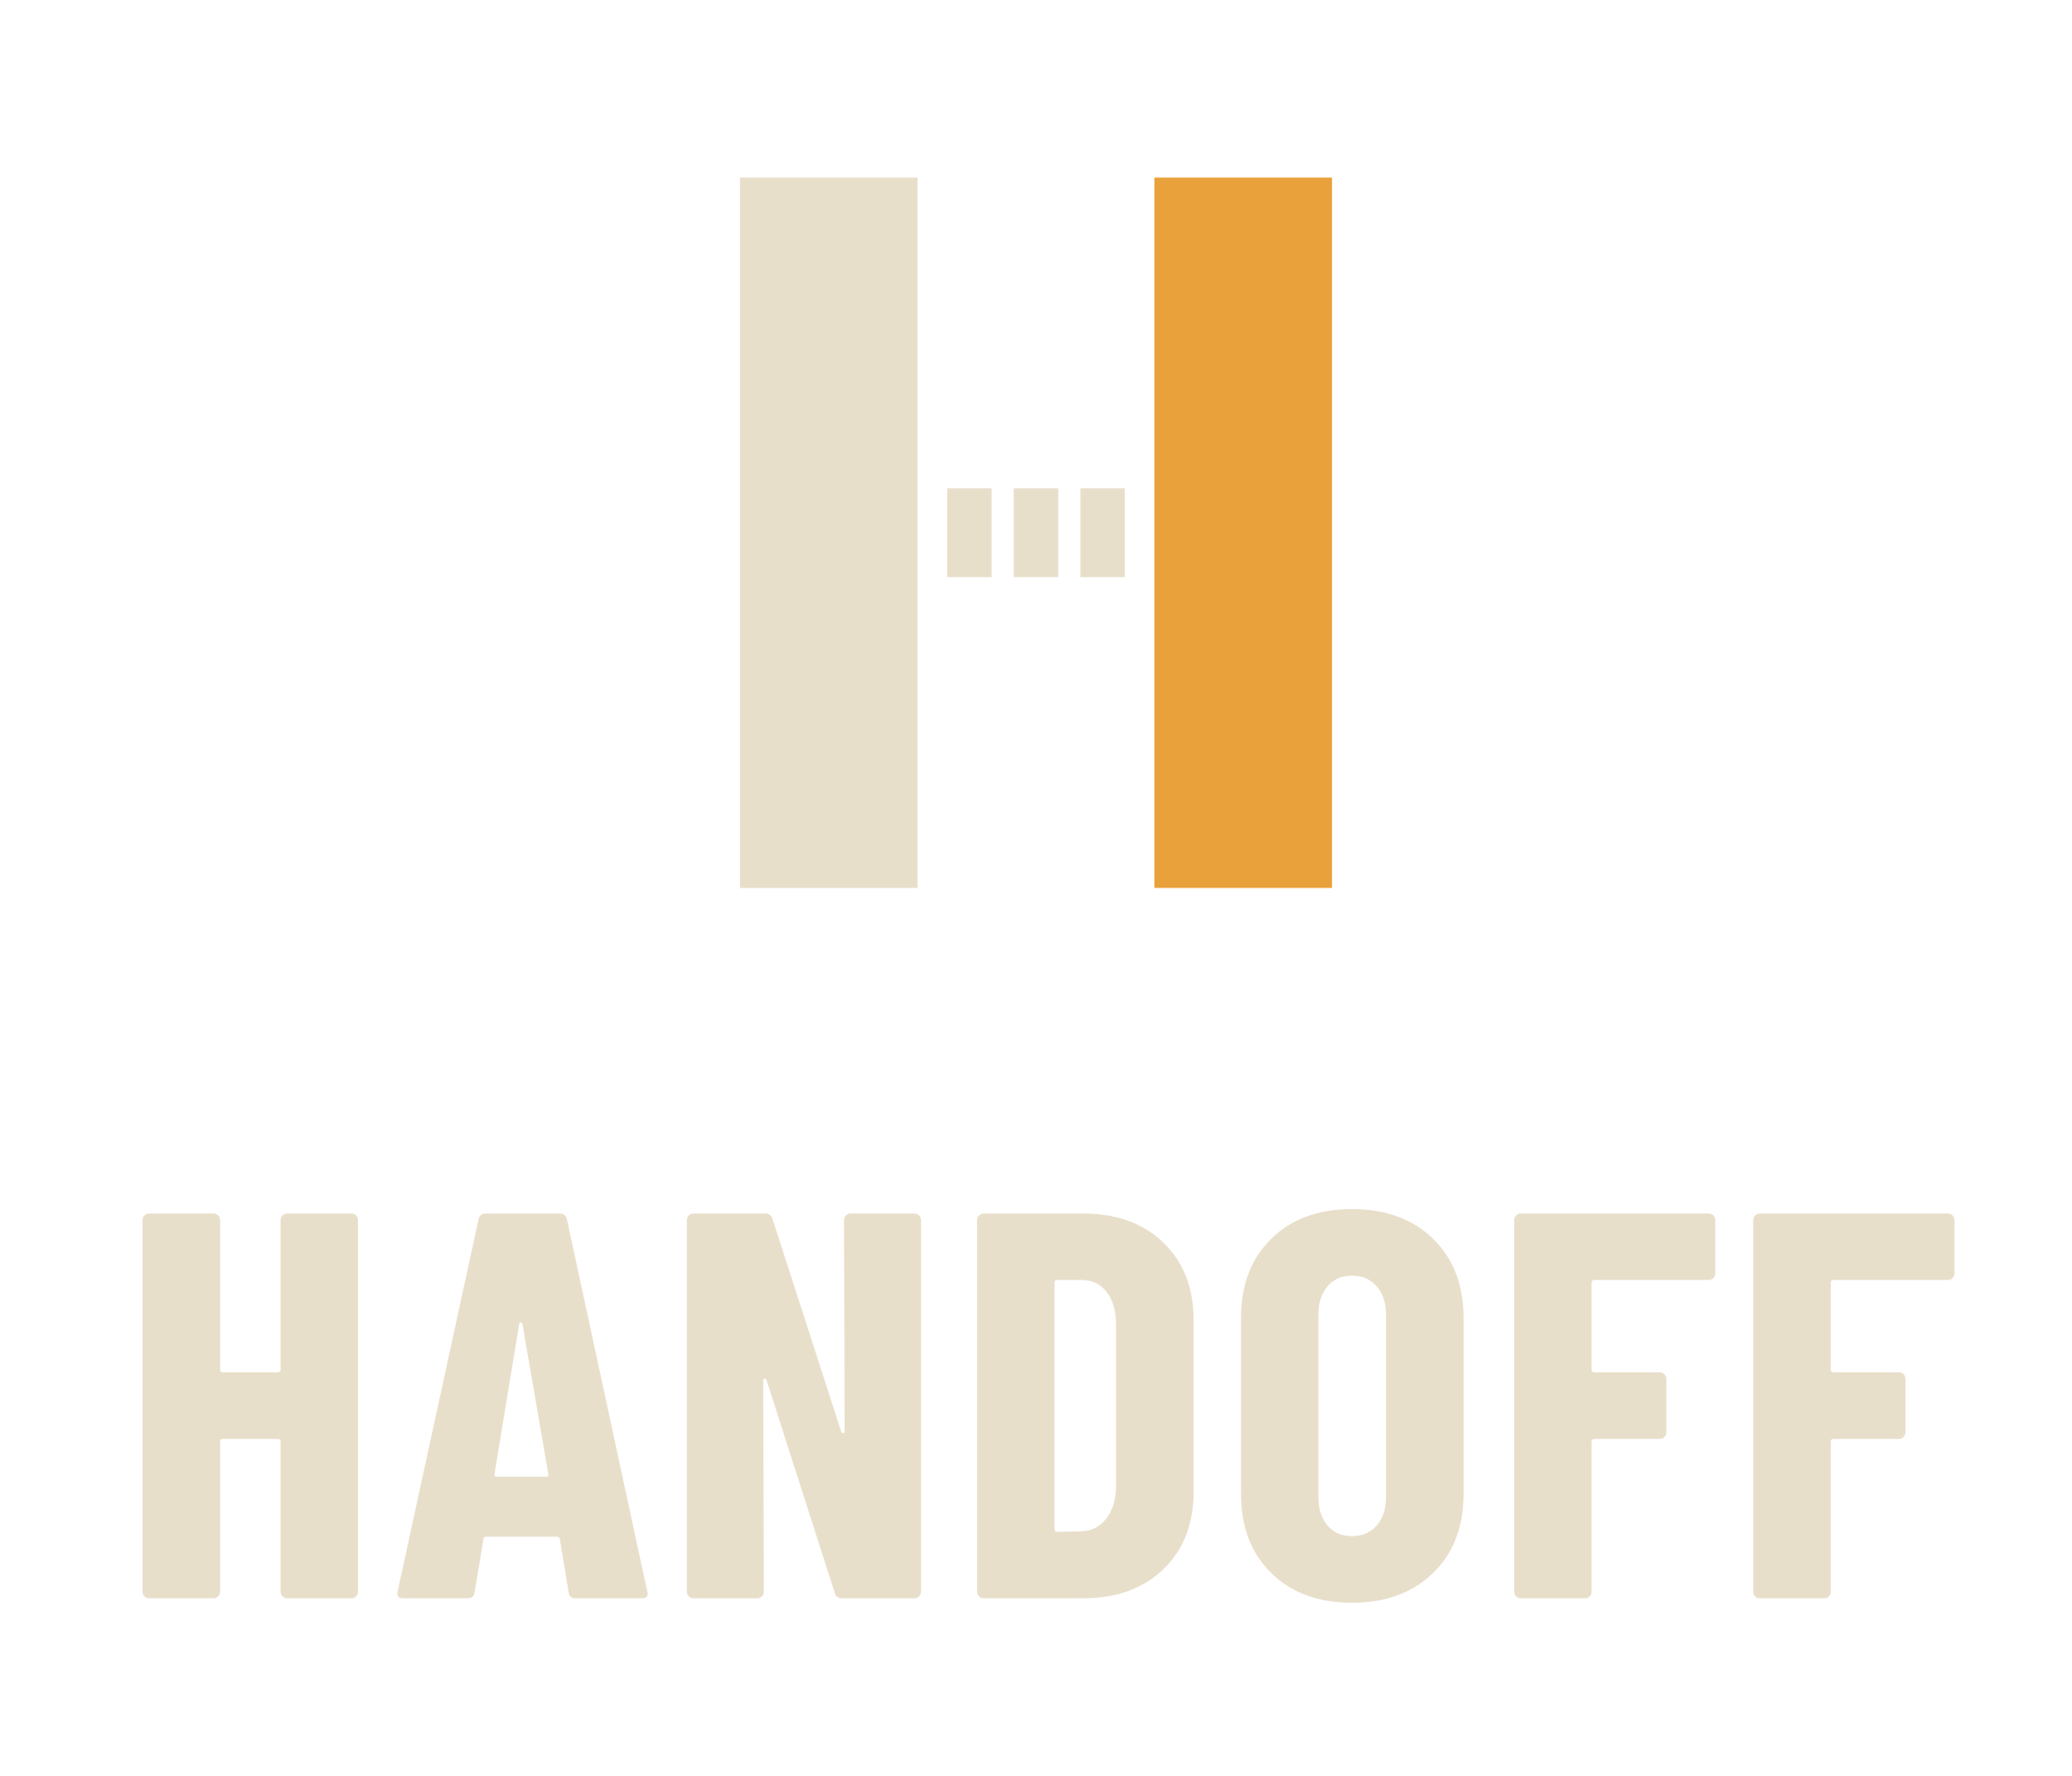
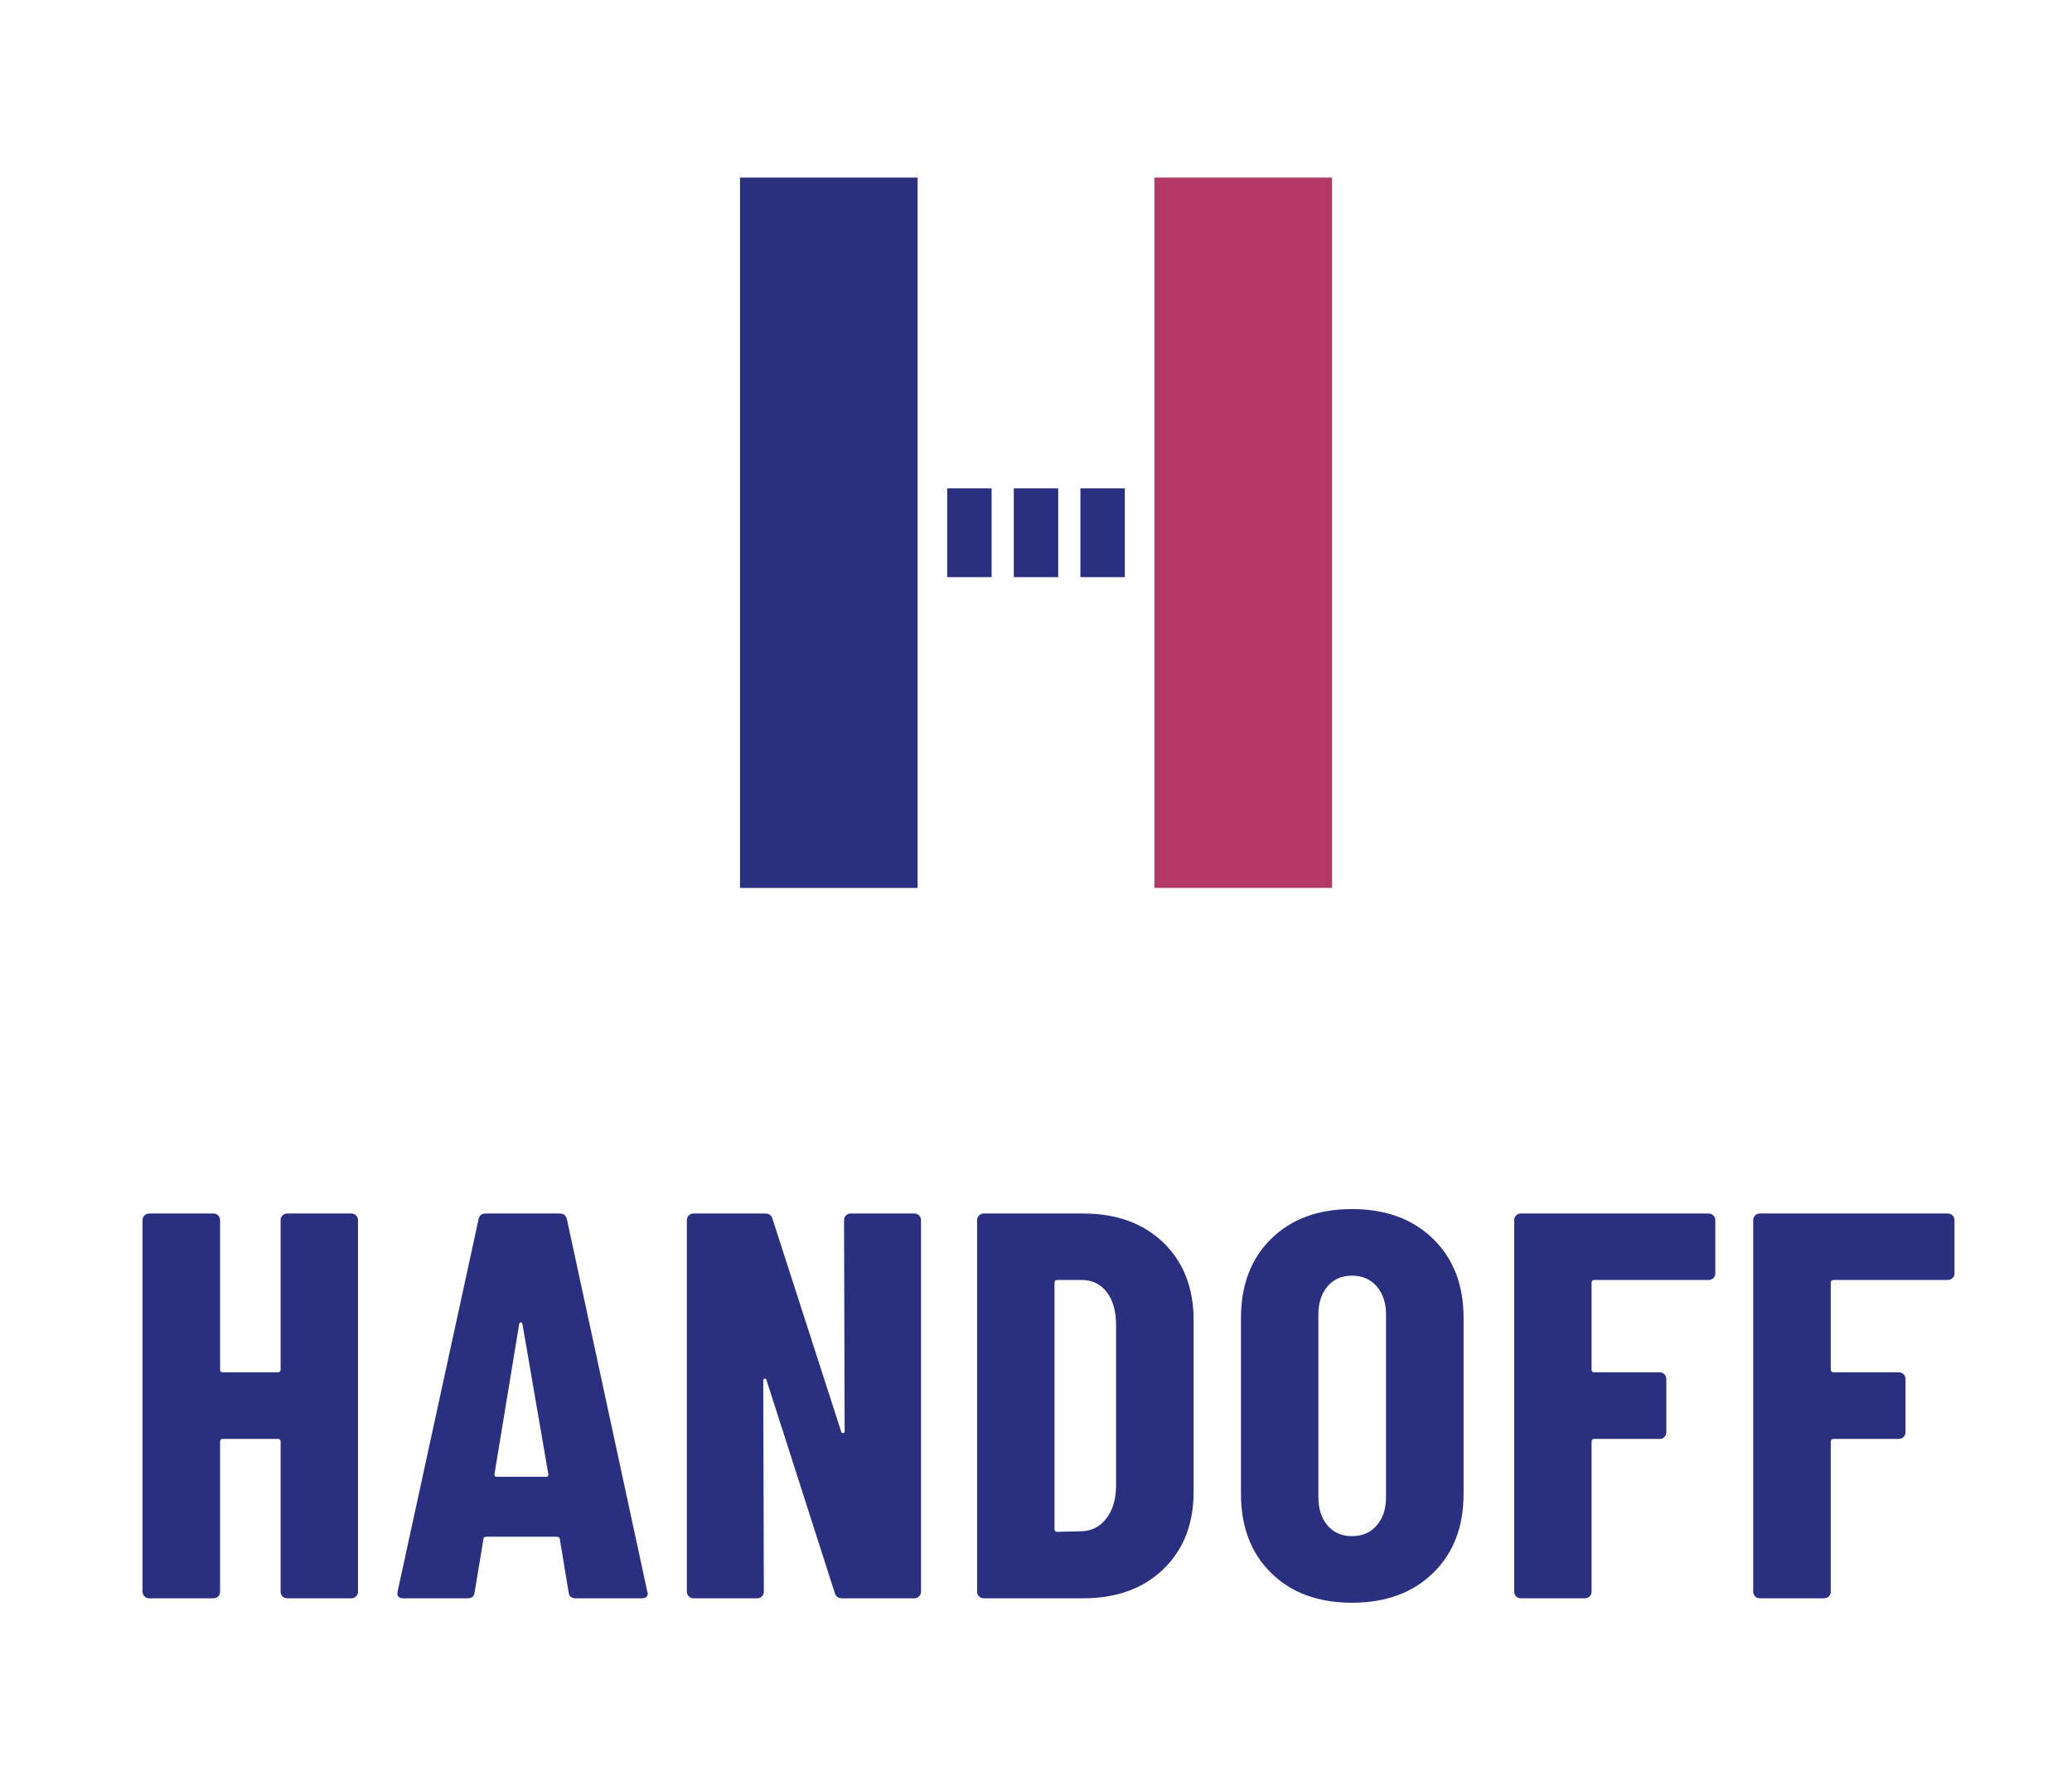
<svg xmlns="http://www.w3.org/2000/svg" viewBox="0 0 140 120" width="140" height="120" role="img" aria-label="Handoff">
-   <rect x="50" y="12" width="12" height="48" fill="#e8dfcb" />
-   <rect x="78" y="12" width="12" height="48" fill="#e9a23b" />
-   <rect x="64" y="33" width="3" height="6" fill="#e8dfcb" />
-   <rect x="68.5" y="33" width="3" height="6" fill="#e8dfcb" />
-   <rect x="73" y="33" width="3" height="6" fill="#e8dfcb" />
-   <path d="M19.4 82H23.75Q23.93 82 24.06 82.13Q24.19 82.26 24.19 82.45V107.55Q24.19 107.74 24.06 107.87Q23.93 108 23.75 108H19.4Q19.22 108 19.09 107.87Q18.96 107.74 18.96 107.55V97.41Q18.96 97.23 18.77 97.23H15.06Q14.87 97.23 14.87 97.41V107.55Q14.87 107.74 14.74 107.87Q14.61 108 14.43 108H10.08Q9.89 108 9.76 107.87Q9.63 107.74 9.63 107.55V82.45Q9.63 82.26 9.76 82.13Q9.89 82 10.08 82H14.43Q14.61 82 14.74 82.13Q14.87 82.26 14.87 82.45V92.55Q14.87 92.73 15.06 92.73H18.77Q18.96 92.73 18.96 92.55V82.45Q18.96 82.26 19.09 82.13Q19.22 82 19.4 82Z M38.42 107.59 37.83 104.03Q37.83 103.84 37.6 103.84H32.89Q32.66 103.84 32.66 104.03L32.07 107.59Q32.03 108 31.59 108H27.24Q26.76 108 26.87 107.52L32.33 82.41Q32.4 82 32.81 82H37.83Q38.23 82 38.31 82.41L43.73 107.52L43.77 107.67Q43.77 108 43.36 108H38.9Q38.46 108 38.42 107.59ZM33.55 99.79H36.9Q37.08 99.79 37.05 99.61L35.3 89.47Q35.26 89.35 35.19 89.35Q35.11 89.35 35.08 89.47L33.41 99.61Q33.41 99.79 33.55 99.79Z M57.47 82H61.78Q61.97 82 62.1 82.13Q62.23 82.26 62.23 82.45V107.55Q62.23 107.74 62.1 107.87Q61.97 108 61.78 108H56.88Q56.51 108 56.4 107.63L51.79 93.25Q51.75 93.14 51.66 93.16Q51.57 93.18 51.57 93.29L51.61 107.55Q51.61 107.74 51.48 107.87Q51.35 108 51.16 108H46.85Q46.67 108 46.54 107.87Q46.41 107.74 46.41 107.55V82.45Q46.41 82.26 46.54 82.13Q46.67 82 46.85 82H51.72Q52.09 82 52.2 82.37L56.84 96.75Q56.88 96.86 56.97 96.84Q57.07 96.82 57.07 96.71L57.03 82.45Q57.03 82.26 57.16 82.13Q57.29 82 57.47 82Z M66.02 107.55V82.45Q66.02 82.26 66.15 82.13Q66.28 82 66.46 82H73.19Q76.57 82 78.61 83.97Q80.65 85.94 80.65 89.21V100.79Q80.65 104.06 78.61 106.03Q76.57 108 73.19 108H66.46Q66.28 108 66.15 107.87Q66.02 107.74 66.02 107.55ZM71.44 103.51 73.11 103.47Q74.11 103.43 74.75 102.61Q75.38 101.8 75.41 100.46V89.54Q75.41 88.13 74.78 87.31Q74.15 86.49 73.07 86.49H71.44Q71.25 86.49 71.25 86.68V103.32Q71.25 103.51 71.44 103.51Z M83.85 100.94V89.06Q83.85 85.71 85.89 83.71Q87.93 81.7 91.35 81.7Q94.77 81.7 96.83 83.71Q98.89 85.71 98.89 89.06V100.94Q98.89 104.29 96.83 106.29Q94.77 108.3 91.35 108.3Q87.93 108.3 85.89 106.29Q83.85 104.29 83.85 100.94ZM93.65 101.17V88.83Q93.65 87.65 93.02 86.92Q92.39 86.2 91.35 86.2Q90.31 86.2 89.7 86.92Q89.08 87.65 89.08 88.83V101.17Q89.08 102.35 89.7 103.08Q90.31 103.8 91.35 103.8Q92.39 103.8 93.02 103.08Q93.65 102.35 93.65 101.17Z M115.45 86.49H107.73Q107.54 86.49 107.54 86.68V92.55Q107.54 92.73 107.73 92.73H112.15Q112.33 92.73 112.46 92.86Q112.59 92.99 112.59 93.18V96.78Q112.59 96.97 112.46 97.1Q112.33 97.23 112.15 97.23H107.73Q107.54 97.23 107.54 97.41V107.55Q107.54 107.74 107.41 107.87Q107.28 108 107.1 108H102.75Q102.57 108 102.44 107.87Q102.31 107.74 102.31 107.55V82.45Q102.31 82.26 102.44 82.13Q102.57 82 102.75 82H115.45Q115.64 82 115.77 82.13Q115.9 82.26 115.9 82.45V86.05Q115.9 86.23 115.77 86.36Q115.64 86.49 115.45 86.49Z M131.61 86.49H123.89Q123.7 86.49 123.7 86.68V92.55Q123.7 92.73 123.89 92.73H128.31Q128.49 92.73 128.62 92.86Q128.75 92.99 128.75 93.18V96.78Q128.75 96.97 128.62 97.1Q128.49 97.23 128.31 97.23H123.89Q123.7 97.23 123.7 97.41V107.55Q123.7 107.74 123.57 107.87Q123.44 108 123.25 108H118.91Q118.72 108 118.59 107.87Q118.46 107.74 118.46 107.55V82.45Q118.46 82.26 118.59 82.13Q118.72 82 118.91 82H131.61Q131.8 82 131.93 82.13Q132.06 82.26 132.06 82.45V86.05Q132.06 86.23 131.93 86.36Q131.8 86.49 131.61 86.49Z" fill="#e8dfcb" />
+   <rect x="50" y="12" width="12" height="48" fill="#2b2f7f" />
+   <rect x="78" y="12" width="12" height="48" fill="#b23a65" />
+   <rect x="64" y="33" width="3" height="6" fill="#2b2f7f" />
+   <rect x="68.5" y="33" width="3" height="6" fill="#2b2f7f" />
+   <rect x="73" y="33" width="3" height="6" fill="#2b2f7f" />
+   <path d="M19.4 82H23.75Q23.93 82 24.06 82.13Q24.19 82.26 24.19 82.45V107.55Q24.19 107.74 24.06 107.87Q23.93 108 23.75 108H19.4Q19.22 108 19.09 107.87Q18.96 107.74 18.96 107.55V97.41Q18.96 97.23 18.77 97.23H15.06Q14.87 97.23 14.87 97.41V107.55Q14.87 107.74 14.74 107.87Q14.61 108 14.43 108H10.08Q9.89 108 9.76 107.87Q9.63 107.74 9.63 107.55V82.45Q9.63 82.26 9.76 82.13Q9.89 82 10.08 82H14.43Q14.61 82 14.74 82.13Q14.87 82.26 14.87 82.45V92.55Q14.87 92.73 15.06 92.73H18.77Q18.96 92.73 18.96 92.55V82.45Q18.96 82.26 19.09 82.13Q19.22 82 19.4 82Z M38.42 107.59 37.83 104.03Q37.83 103.84 37.6 103.84H32.89Q32.66 103.84 32.66 104.03L32.07 107.59Q32.03 108 31.59 108H27.24Q26.76 108 26.87 107.52L32.33 82.41Q32.4 82 32.81 82H37.83Q38.23 82 38.31 82.41L43.73 107.52L43.77 107.67Q43.77 108 43.36 108H38.9Q38.46 108 38.42 107.59ZM33.55 99.79H36.9Q37.08 99.79 37.05 99.61L35.3 89.47Q35.26 89.35 35.19 89.35Q35.11 89.35 35.08 89.47L33.41 99.61Q33.41 99.79 33.55 99.79Z M57.47 82H61.78Q61.97 82 62.1 82.13Q62.23 82.26 62.23 82.45V107.55Q62.23 107.74 62.1 107.87Q61.97 108 61.78 108H56.88Q56.51 108 56.4 107.63L51.79 93.25Q51.75 93.14 51.66 93.16Q51.57 93.18 51.57 93.29L51.61 107.55Q51.61 107.74 51.48 107.87Q51.35 108 51.16 108H46.85Q46.67 108 46.54 107.87Q46.41 107.74 46.41 107.55V82.45Q46.41 82.26 46.54 82.13Q46.67 82 46.85 82H51.72Q52.09 82 52.2 82.37L56.84 96.75Q56.88 96.86 56.97 96.84Q57.07 96.82 57.07 96.71L57.03 82.45Q57.03 82.26 57.16 82.13Q57.29 82 57.47 82Z M66.02 107.55V82.45Q66.02 82.26 66.15 82.13Q66.28 82 66.46 82H73.19Q76.57 82 78.61 83.97Q80.65 85.94 80.65 89.21V100.79Q80.65 104.06 78.61 106.03Q76.57 108 73.19 108H66.46Q66.28 108 66.15 107.87Q66.02 107.74 66.02 107.55ZM71.44 103.51 73.11 103.47Q74.11 103.43 74.75 102.61Q75.38 101.8 75.41 100.46V89.54Q75.41 88.13 74.78 87.31Q74.15 86.49 73.07 86.49H71.44Q71.25 86.49 71.25 86.68V103.32Q71.25 103.51 71.44 103.51Z M83.85 100.94V89.06Q83.85 85.71 85.89 83.71Q87.93 81.7 91.35 81.7Q94.77 81.7 96.83 83.71Q98.89 85.71 98.89 89.06V100.94Q98.89 104.29 96.83 106.29Q94.77 108.3 91.35 108.3Q87.93 108.3 85.89 106.29Q83.85 104.29 83.85 100.94ZM93.65 101.17V88.83Q93.65 87.65 93.02 86.92Q92.39 86.2 91.35 86.2Q90.31 86.2 89.7 86.92Q89.08 87.65 89.08 88.83V101.17Q89.08 102.35 89.7 103.08Q90.31 103.8 91.35 103.8Q92.39 103.8 93.02 103.08Q93.65 102.35 93.65 101.17Z M115.45 86.49H107.73Q107.54 86.49 107.54 86.68V92.55Q107.54 92.73 107.73 92.73H112.15Q112.33 92.73 112.46 92.86Q112.59 92.99 112.59 93.18V96.78Q112.59 96.97 112.46 97.1Q112.33 97.23 112.15 97.23H107.73Q107.54 97.23 107.54 97.41V107.55Q107.54 107.74 107.41 107.87Q107.28 108 107.1 108H102.75Q102.57 108 102.44 107.87Q102.31 107.74 102.31 107.55V82.45Q102.31 82.26 102.44 82.13Q102.57 82 102.75 82H115.45Q115.64 82 115.77 82.13Q115.9 82.26 115.9 82.45V86.05Q115.9 86.23 115.77 86.36Q115.64 86.49 115.45 86.49Z M131.61 86.49H123.89Q123.7 86.49 123.7 86.68V92.55Q123.7 92.73 123.89 92.73H128.31Q128.49 92.73 128.62 92.86Q128.75 92.99 128.75 93.18V96.78Q128.75 96.97 128.62 97.1Q128.49 97.23 128.31 97.23H123.89Q123.7 97.23 123.7 97.41V107.55Q123.7 107.74 123.57 107.87Q123.44 108 123.25 108H118.91Q118.72 108 118.59 107.87Q118.46 107.74 118.46 107.55V82.45Q118.46 82.26 118.59 82.13Q118.72 82 118.91 82H131.61Q131.8 82 131.93 82.13Q132.06 82.26 132.06 82.45V86.05Q132.06 86.23 131.93 86.36Q131.8 86.49 131.61 86.49Z" fill="#2b2f7f" />
</svg>
